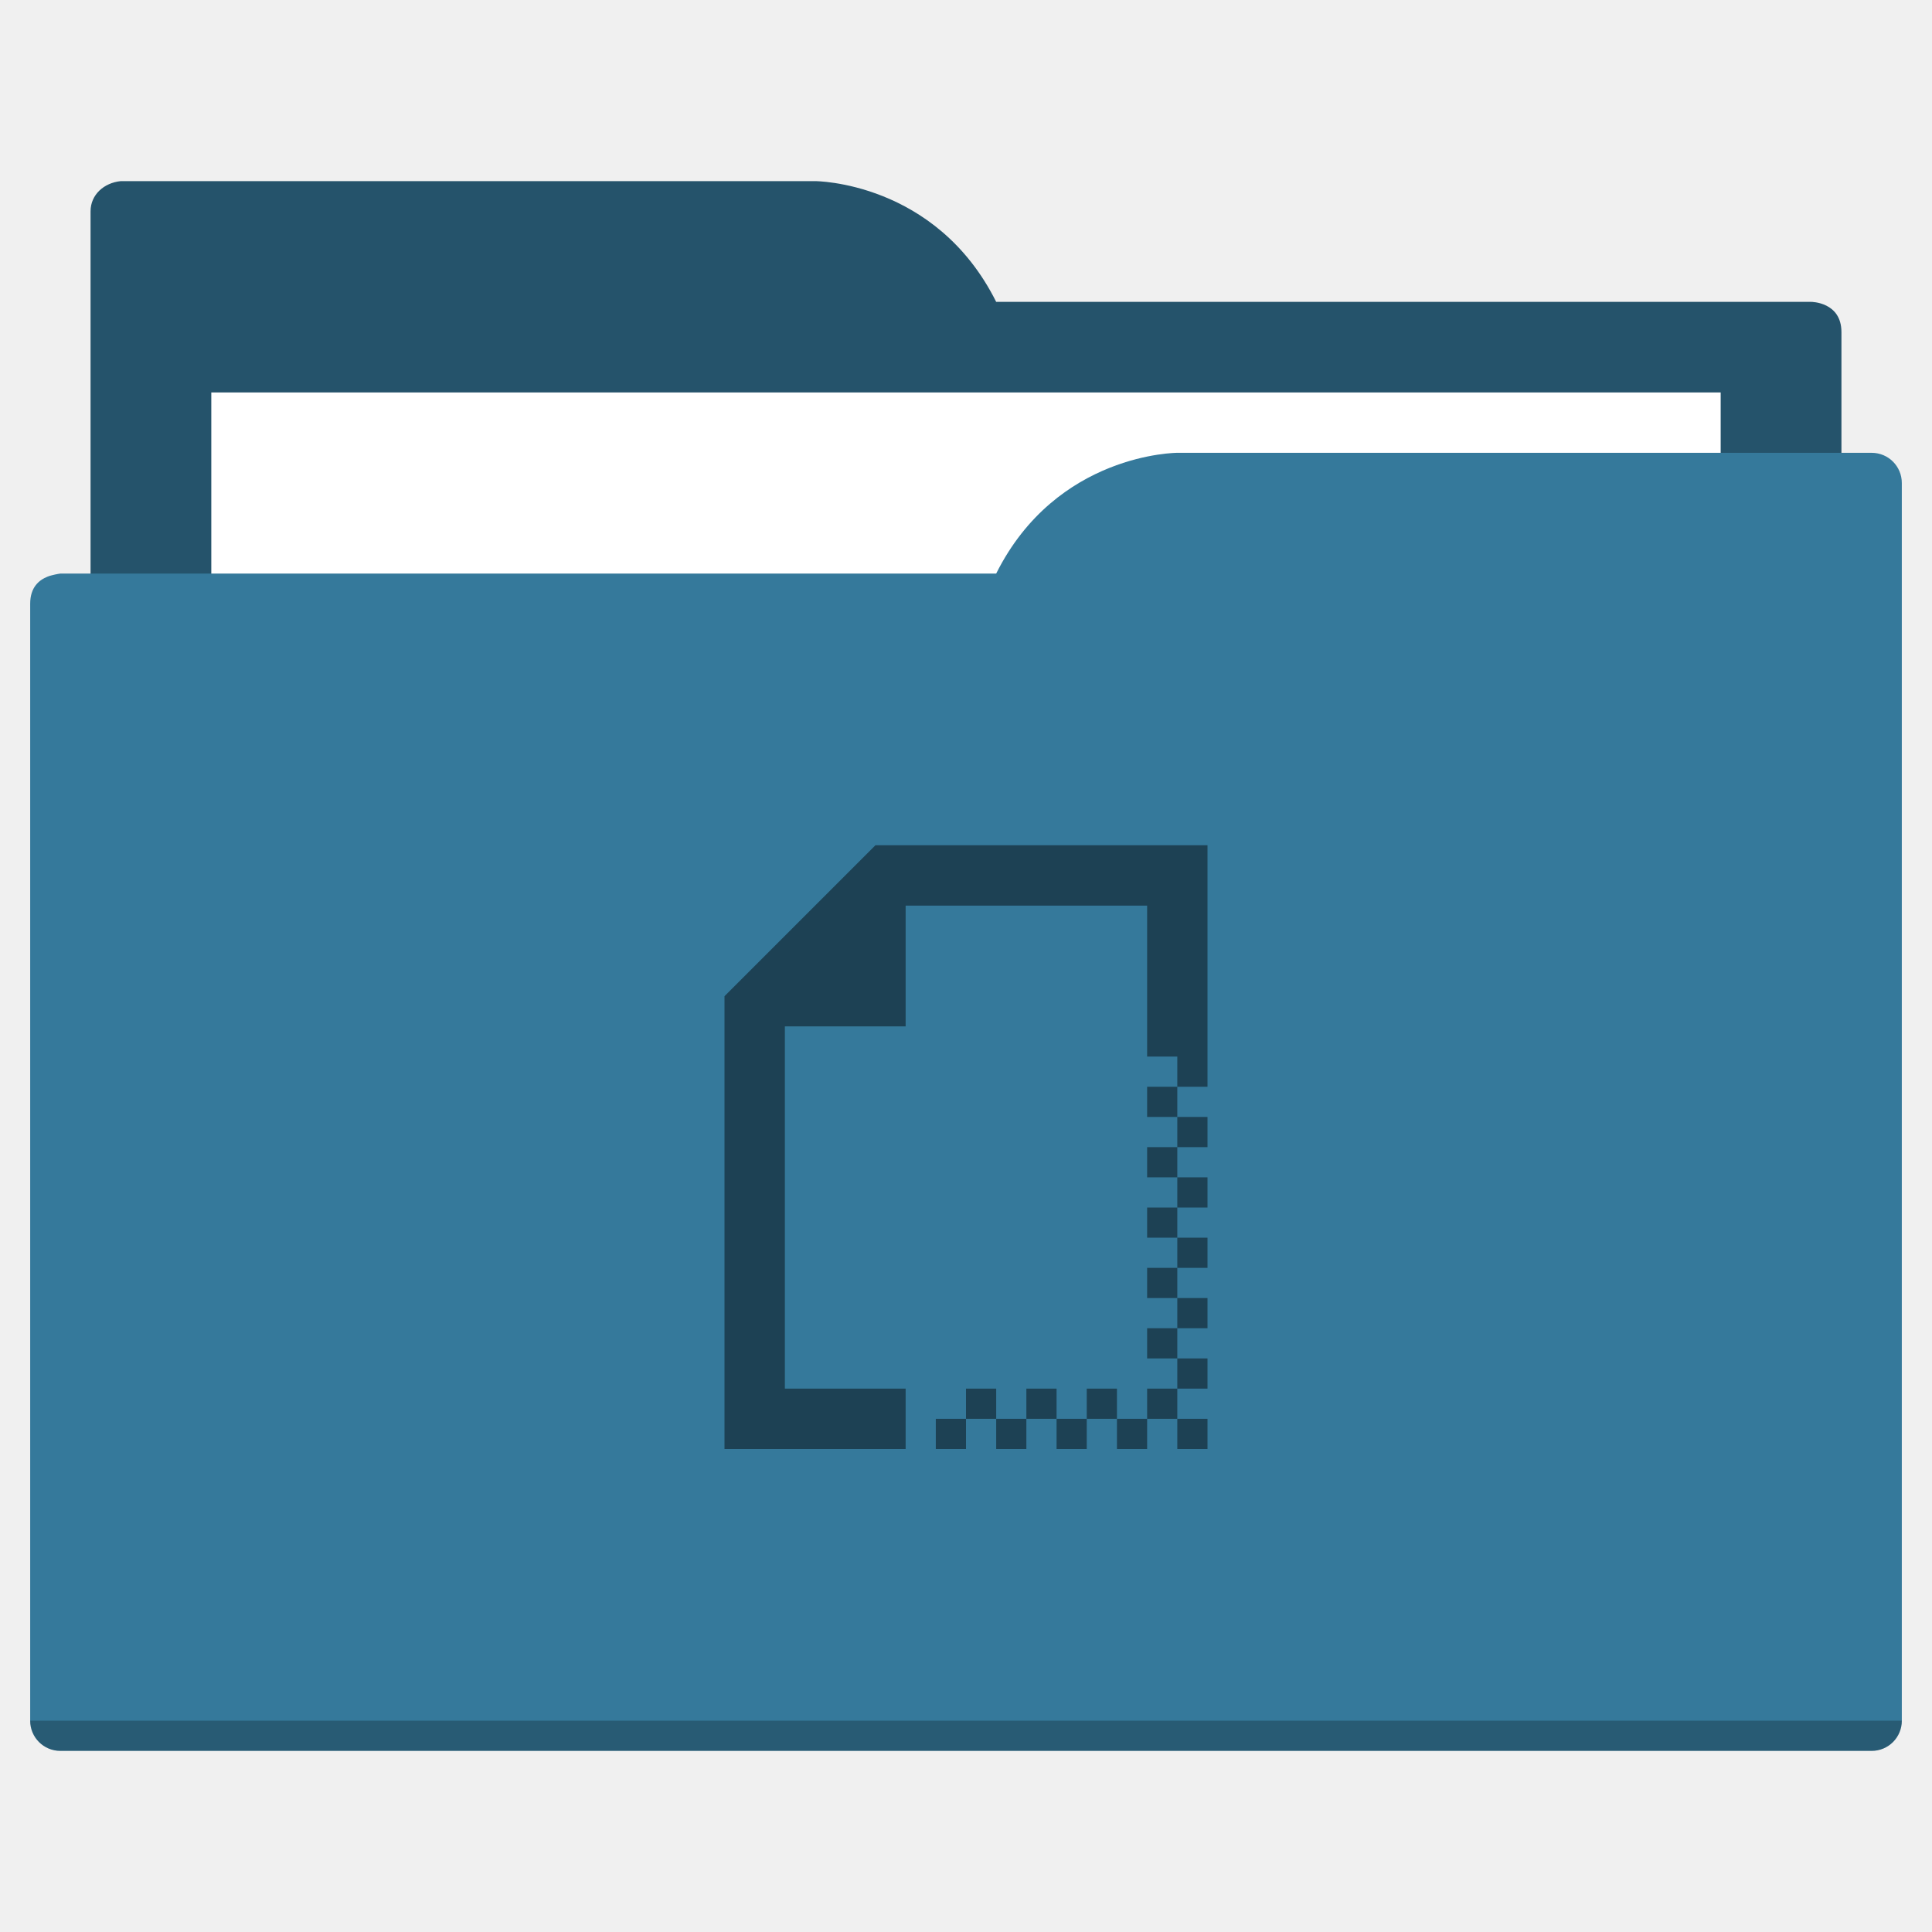
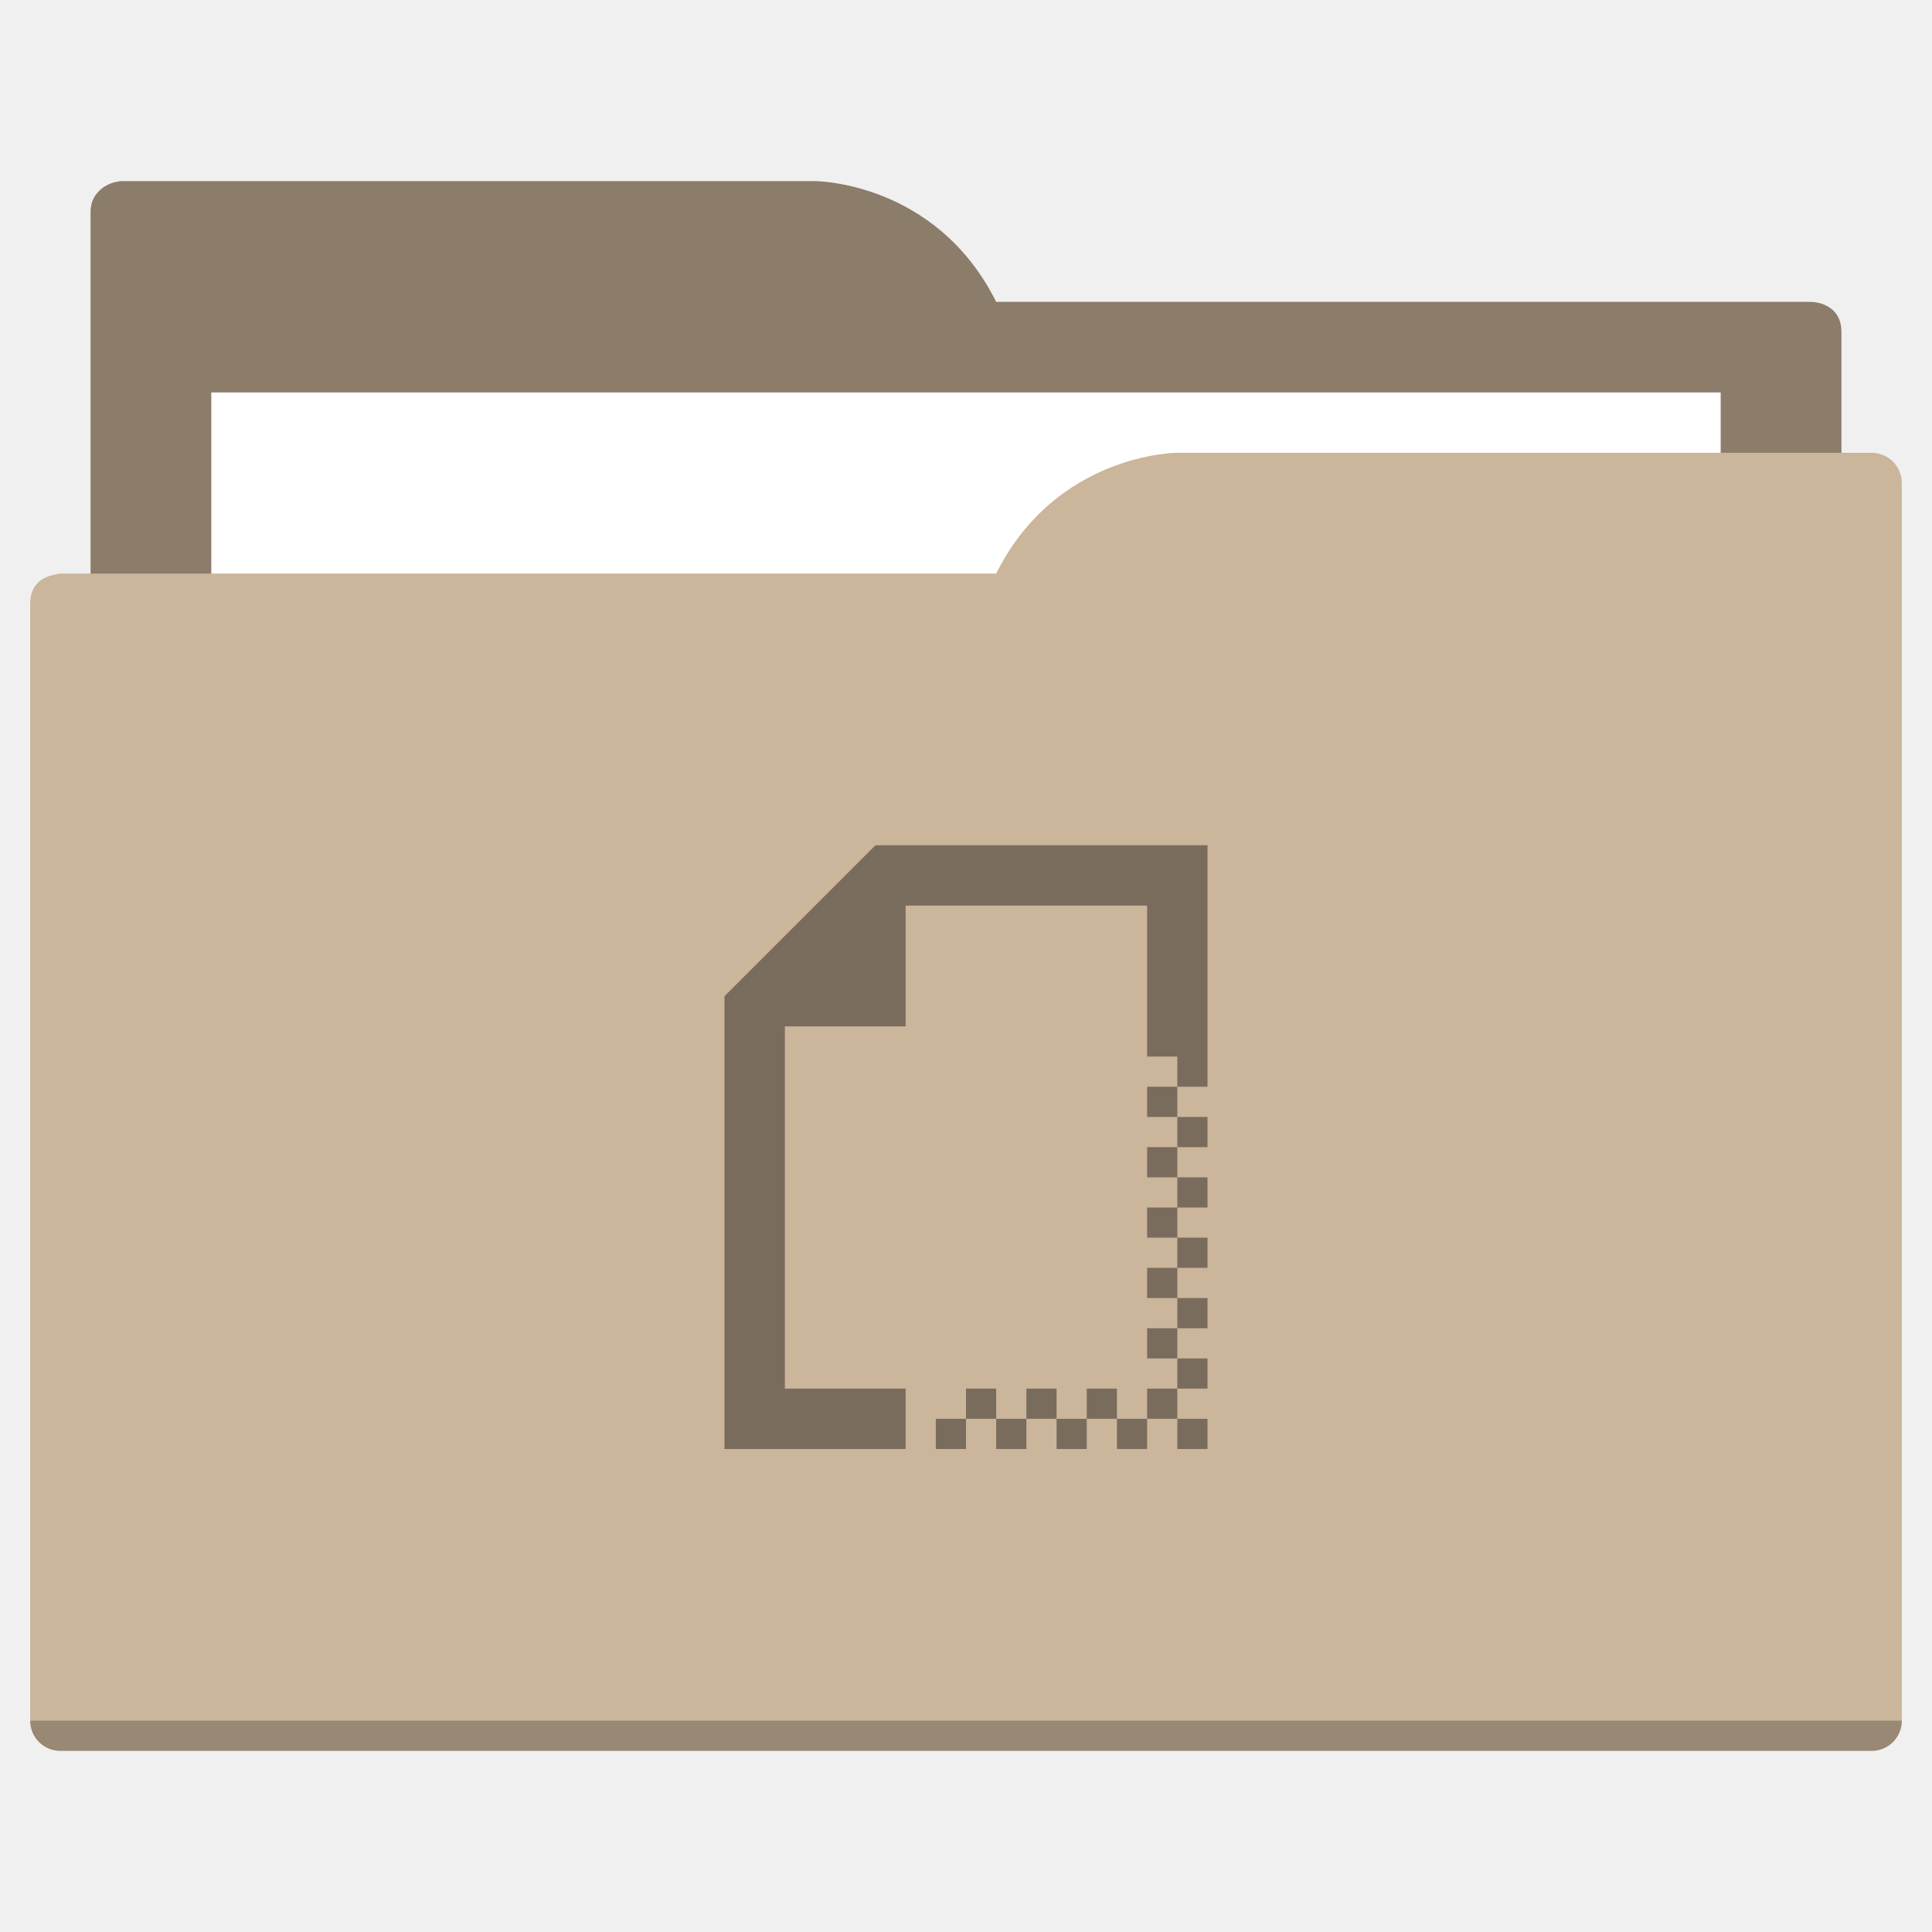
<svg xmlns="http://www.w3.org/2000/svg" width="64" height="64" id="svg5453" version="1.1" viewBox="0 0 64 64">
  <defs id="defs5455" />
  <g id="layer1" transform="translate(-384.5714,-483.798)">
-     <path style="fill:#25536b;fill-opacity:1;fill-rule:evenodd;stroke:none;stroke-width:1px;stroke-linecap:butt;stroke-linejoin:miter;stroke-opacity:1" d="M 4 6 C 3.449 6.055 3 6.446 3 7 L 3 9 L 3 49 L 61 49 L 61 14 L 61 13 L 61 11 C 61 10 60 10 60 10 L 58 10 L 37 10 L 33 10 C 31 6 27 6 27 6 L 5 6 L 4 6 z " transform="translate(384.5714,483.798)" id="folderTab" />
+     <path style="fill:#8c7c6a;fill-opacity:1;fill-rule:evenodd;stroke:none;stroke-width:1px;stroke-linecap:butt;stroke-linejoin:miter;stroke-opacity:1" d="M 4 6 C 3.449 6.055 3 6.446 3 7 L 3 9 L 3 49 L 61 49 L 61 14 L 61 13 L 61 11 C 61 10 60 10 60 10 L 58 10 L 37 10 L 33 10 C 31 6 27 6 27 6 L 5 6 L 4 6 z " transform="translate(384.5714,483.798)" id="folderTab" />
    <path style="color:#000000;text-decoration:none;text-decoration-line:none;text-decoration-style:solid;text-decoration-color:#000000;white-space:normal;clip-rule:nonzero;display:inline;overflow:visible;visibility:visible;opacity:1;isolation:auto;mix-blend-mode:normal;color-interpolation:sRGB;color-interpolation-filters:linearRGB;solid-color:#000000;solid-opacity:1;fill:#ffffff;fill-opacity:1;fill-rule:nonzero;stroke:none;stroke-width:1;stroke-linecap:butt;stroke-linejoin:miter;stroke-miterlimit:4;stroke-dasharray:none;stroke-dashoffset:0;stroke-opacity:1;color-rendering:auto;image-rendering:auto;shape-rendering:auto;text-rendering:auto;enable-background:accumulate" d="m 391.571,496.798 50,0 0,32 -50,0 z" id="folderPaper" />
-     <path style="fill:#35799b;fill-opacity:1;fill-rule:evenodd;stroke:none;stroke-width:1px;stroke-linecap:butt;stroke-linejoin:miter;stroke-opacity:1" d="M 39 15 C 39 15 35 15 33 19 L 29 19 L 4 19 L 2 19 C 2 19 1.868 19.017 1.711 19.059 C 1.665 19.073 1.619 19.081 1.576 19.102 C 1.302 19.211 1 19.445 1 20 L 1 22 L 1 23 L 1 57 C 1 57.554 1.446 58 2 58 L 62 58 C 62.554 58 63 57.554 63 57 L 63 18 L 63 16 C 63 15.446 62.554 15 62 15 L 61 15 L 39 15 z " transform="translate(384.5714,483.798)" id="folderFront" />
+     <path style="fill:#cbb59b;fill-opacity:1;fill-rule:evenodd;stroke:none;stroke-width:1px;stroke-linecap:butt;stroke-linejoin:miter;stroke-opacity:1" d="M 39 15 C 39 15 35 15 33 19 L 29 19 L 4 19 L 2 19 C 2 19 1.868 19.017 1.711 19.059 C 1.665 19.073 1.619 19.081 1.576 19.102 C 1.302 19.211 1 19.445 1 20 L 1 22 L 1 23 L 1 57 C 1 57.554 1.446 58 2 58 L 62 58 C 62.554 58 63 57.554 63 57 L 63 18 L 63 16 C 63 15.446 62.554 15 62 15 L 61 15 L 39 15 z " transform="translate(384.5714,483.798)" id="folderFront" />
    <path style="opacity:0.25;fill:#000000;fill-opacity:1;stroke:none" d="m 385.571,540.798 c 0,0.554 0.446,1 1,1 l 60,0 c 0.554,0 1,-0.446 1,-1 z" id="folderShadow" />
-     <path style="color:#000000;clip-rule:nonzero;display:inline;overflow:visible;visibility:visible;opacity:1;isolation:auto;mix-blend-mode:normal;color-interpolation:sRGB;color-interpolation-filters:linearRGB;solid-color:#000000;solid-opacity:1;fill:#1d4154;fill-opacity:1;fill-rule:nonzero;stroke:none;stroke-width:1;stroke-linecap:butt;stroke-linejoin:miter;stroke-miterlimit:4;stroke-dasharray:none;stroke-dashoffset:0;stroke-opacity:1;color-rendering:auto;image-rendering:auto;shape-rendering:auto;text-rendering:auto;enable-background:accumulate" d="m 29,28 -5,5 0,1 0,2 0,12 6,0 0,-2 -4,0 0,-10 0,-2 4,0 0,-4 2,0 6,0 0,5 1,0 0,1 1,0 0,-1 0,-7 -8,0 -2,0 -1,0 z m 10,8 -1,0 0,1 1,0 0,-1 z m 0,1 0,1 1,0 0,-1 -1,0 z m 0,1 -1,0 0,1 1,0 0,-1 z m 0,1 0,1 1,0 0,-1 -1,0 z m 0,1 -1,0 0,1 1,0 0,-1 z m 0,1 0,1 1,0 0,-1 -1,0 z m 0,1 -1,0 0,1 1,0 0,-1 z m 0,1 0,1 1,0 0,-1 -1,0 z m 0,1 -1,0 0,1 1,0 0,-1 z m 0,1 0,1 1,0 0,-1 -1,0 z m 0,1 -1,0 0,1 1,0 0,-1 z m 0,1 0,1 1,0 0,-1 -1,0 z m -1,0 -1,0 0,1 1,0 0,-1 z m -1,0 0,-1 -1,0 0,1 1,0 z m -1,0 -1,0 0,1 1,0 0,-1 z m -1,0 0,-1 -1,0 0,1 1,0 z m -1,0 -1,0 0,1 1,0 0,-1 z m -1,0 0,-1 -1,0 0,1 1,0 z m -1,0 -1,0 0,1 1,0 0,-1 z" transform="translate(384.5714,483.798)" id="folderGlyph" />
-     <rect style="color:#000000;clip-rule:nonzero;display:inline;overflow:visible;visibility:visible;opacity:1;isolation:auto;mix-blend-mode:normal;color-interpolation:sRGB;color-interpolation-filters:linearRGB;solid-color:#000000;solid-opacity:1;fill:#25536b;fill-opacity:1;fill-rule:nonzero;stroke:none;stroke-width:1;stroke-linecap:butt;stroke-linejoin:miter;stroke-miterlimit:4;stroke-dasharray:none;stroke-dashoffset:0;stroke-opacity:1;color-rendering:auto;image-rendering:auto;shape-rendering:auto;text-rendering:auto;enable-background:accumulate" id="rect4157" width="5" height="5" x="377.571" y="483.798" />
-     <rect style="color:#000000;clip-rule:nonzero;display:inline;overflow:visible;visibility:visible;opacity:1;isolation:auto;mix-blend-mode:normal;color-interpolation:sRGB;color-interpolation-filters:linearRGB;solid-color:#000000;solid-opacity:1;fill:#35799b;fill-opacity:1;fill-rule:nonzero;stroke:none;stroke-width:1;stroke-linecap:butt;stroke-linejoin:miter;stroke-miterlimit:4;stroke-dasharray:none;stroke-dashoffset:0;stroke-opacity:1;color-rendering:auto;image-rendering:auto;shape-rendering:auto;text-rendering:auto;enable-background:accumulate" id="rect4157-5" width="5" height="5" x="377.571" y="491.798" />
-     <rect style="color:#000000;clip-rule:nonzero;display:inline;overflow:visible;visibility:visible;opacity:1;isolation:auto;mix-blend-mode:normal;color-interpolation:sRGB;color-interpolation-filters:linearRGB;solid-color:#000000;solid-opacity:1;fill:#1d4154;fill-opacity:1;fill-rule:nonzero;stroke:none;stroke-width:1;stroke-linecap:butt;stroke-linejoin:miter;stroke-miterlimit:4;stroke-dasharray:none;stroke-dashoffset:0;stroke-opacity:1;color-rendering:auto;image-rendering:auto;shape-rendering:auto;text-rendering:auto;enable-background:accumulate" id="rect4157-8" width="5" height="5" x="377.571" y="499.798" />
+     <path style="color:#000000;clip-rule:nonzero;display:inline;overflow:visible;visibility:visible;opacity:1;isolation:auto;mix-blend-mode:normal;color-interpolation:sRGB;color-interpolation-filters:linearRGB;solid-color:#000000;solid-opacity:1;fill:#7a6c5d;fill-opacity:1;fill-rule:nonzero;stroke:none;stroke-width:1;stroke-linecap:butt;stroke-linejoin:miter;stroke-miterlimit:4;stroke-dasharray:none;stroke-dashoffset:0;stroke-opacity:1;color-rendering:auto;image-rendering:auto;shape-rendering:auto;text-rendering:auto;enable-background:accumulate" d="m 29,28 -5,5 0,1 0,2 0,12 6,0 0,-2 -4,0 0,-10 0,-2 4,0 0,-4 2,0 6,0 0,5 1,0 0,1 1,0 0,-1 0,-7 -8,0 -2,0 -1,0 z m 10,8 -1,0 0,1 1,0 0,-1 z m 0,1 0,1 1,0 0,-1 -1,0 z m 0,1 -1,0 0,1 1,0 0,-1 z m 0,1 0,1 1,0 0,-1 -1,0 z m 0,1 -1,0 0,1 1,0 0,-1 z m 0,1 0,1 1,0 0,-1 -1,0 z m 0,1 -1,0 0,1 1,0 0,-1 z m 0,1 0,1 1,0 0,-1 -1,0 z m 0,1 -1,0 0,1 1,0 0,-1 z m 0,1 0,1 1,0 0,-1 -1,0 z m 0,1 -1,0 0,1 1,0 0,-1 z m 0,1 0,1 1,0 0,-1 -1,0 z m -1,0 -1,0 0,1 1,0 0,-1 z m -1,0 0,-1 -1,0 0,1 1,0 z m -1,0 -1,0 0,1 1,0 0,-1 z m -1,0 0,-1 -1,0 0,1 1,0 z m -1,0 -1,0 0,1 1,0 0,-1 z m -1,0 0,-1 -1,0 0,1 1,0 z m -1,0 -1,0 0,1 1,0 0,-1 z" transform="translate(384.5714,483.798)" id="folderGlyph" />
+     <rect style="color:#000000;clip-rule:nonzero;display:inline;overflow:visible;visibility:visible;opacity:1;isolation:auto;mix-blend-mode:normal;color-interpolation:sRGB;color-interpolation-filters:linearRGB;solid-color:#000000;solid-opacity:1;fill:#8c7c6a;fill-opacity:1;fill-rule:nonzero;stroke:none;stroke-width:1;stroke-linecap:butt;stroke-linejoin:miter;stroke-miterlimit:4;stroke-dasharray:none;stroke-dashoffset:0;stroke-opacity:1;color-rendering:auto;image-rendering:auto;shape-rendering:auto;text-rendering:auto;enable-background:accumulate" id="rect4157" width="5" height="5" x="377.571" y="483.798" />
+     <rect style="color:#000000;clip-rule:nonzero;display:inline;overflow:visible;visibility:visible;opacity:1;isolation:auto;mix-blend-mode:normal;color-interpolation:sRGB;color-interpolation-filters:linearRGB;solid-color:#000000;solid-opacity:1;fill:#cbb59b;fill-opacity:1;fill-rule:nonzero;stroke:none;stroke-width:1;stroke-linecap:butt;stroke-linejoin:miter;stroke-miterlimit:4;stroke-dasharray:none;stroke-dashoffset:0;stroke-opacity:1;color-rendering:auto;image-rendering:auto;shape-rendering:auto;text-rendering:auto;enable-background:accumulate" id="rect4157-5" width="5" height="5" x="377.571" y="491.798" />
+     <rect style="color:#000000;clip-rule:nonzero;display:inline;overflow:visible;visibility:visible;opacity:1;isolation:auto;mix-blend-mode:normal;color-interpolation:sRGB;color-interpolation-filters:linearRGB;solid-color:#000000;solid-opacity:1;fill:#7a6c5d;fill-opacity:1;fill-rule:nonzero;stroke:none;stroke-width:1;stroke-linecap:butt;stroke-linejoin:miter;stroke-miterlimit:4;stroke-dasharray:none;stroke-dashoffset:0;stroke-opacity:1;color-rendering:auto;image-rendering:auto;shape-rendering:auto;text-rendering:auto;enable-background:accumulate" id="rect4157-8" width="5" height="5" x="377.571" y="499.798" />
  </g>
</svg>
